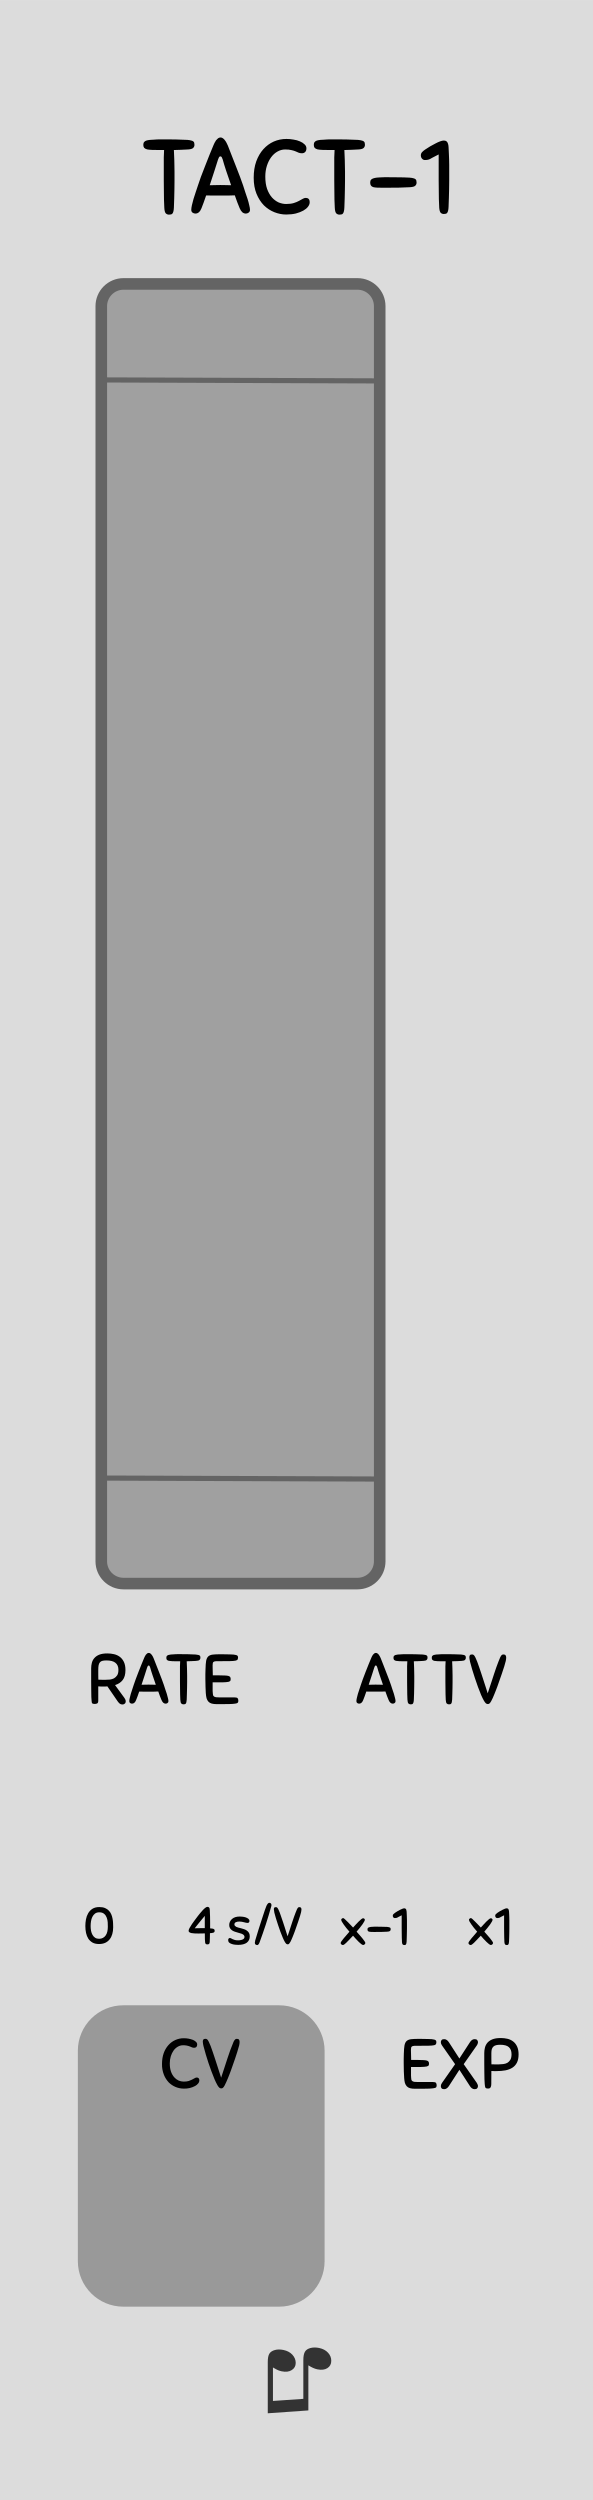
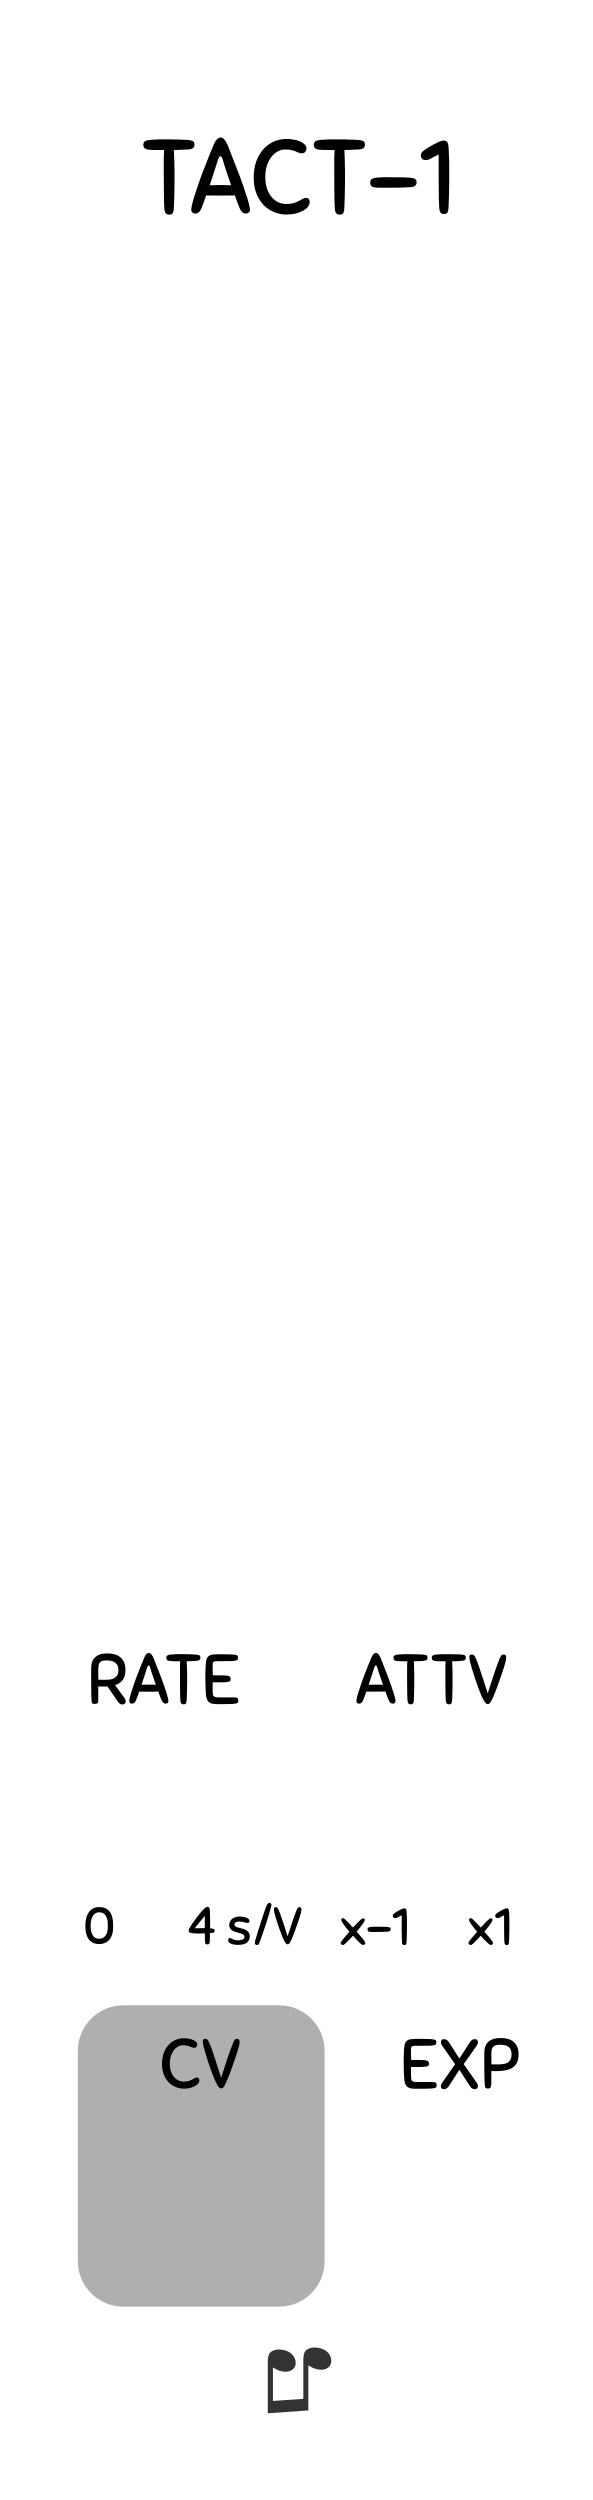
<svg xmlns="http://www.w3.org/2000/svg" width="30.48mm" height="128.5mm" viewBox="0 0 30.481 128.5" version="1.1" id="svg38">
  <defs id="defs42" />
-   <path d="M 0,-0.001 H 30.481 V 128.502 H 0 Z m 0,0" id="path2" style="fill:#dcdcdc;stroke-width:1" />
  <g style="line-height:1.25;stroke-width:0.781" id="g6" transform="matrix(1.28,0,0,1.28,0,-0.09601691)">
    <path style="font-weight:400;font-size:3.528px;font-family:Arial;-inkscape-font-specification:'Arial, Normal';font-variant-ligatures:normal;font-variant-caps:normal;font-variant-numeric:normal;font-feature-settings:normal;text-align:start;letter-spacing:0;word-spacing:0;fill:#333333;stroke-width:0.781" d="m 12.383,96.87 -1.63,0.115 v -2.06 q 0,-0.23 0.064,-0.333 0.064,-0.104 0.22,-0.147 0.153,-0.043 0.348,-0.002 0.223,0.047 0.356,0.19 0.134,0.146 0.134,0.33 0,0.186 -0.158,0.286 -0.158,0.103 -0.408,0.05 -0.082,-0.018 -0.143,-0.044 -0.064,-0.027 -0.205,-0.11 v 1.345 l 1.22,-0.085 v -1.554 q 0,-0.225 0.064,-0.337 0.066,-0.11 0.226,-0.151 0.16,-0.04 0.348,0 0.223,0.047 0.354,0.19 0.13,0.14 0.13,0.325 0,0.195 -0.156,0.294 -0.156,0.1 -0.408,0.047 -0.16,-0.034 -0.356,-0.16 z" font-size="3.528" aria-label="♫" font-weight="400" letter-spacing="0" word-spacing="0" id="path4" />
  </g>
-   <rect style="fill:#a0a0a0;stroke:#646464;stroke-width:1.191;paint-order:stroke markers fill" id="rect8" ry="0.845" rx="0.845" y="14.89" x="5.504" height="66.209" width="13.716" />
-   <path style="fill:#a0a0a0;stroke:#646464;stroke-width:0.265" id="path10" d="m 5.062,75.972 14.432,0.051 0.081,0.051 M 5.062,19.526 l 14.432,0.051 0.081,0.052" />
-   <rect rx="2.34" ry="2.34" y="-16.685" x="-118.565" height="12.684" width="15.492" transform="matrix(0,-1,-1,0,0,0)" id="rect14" style="fill:#999999;stroke-width:1;paint-order:stroke markers fill" />
+   <rect rx="2.34" ry="2.34" y="-16.685" x="-118.565" height="12.684" width="15.492" transform="matrix(0,-1,-1,0,0,0)" id="rect14" style="fill:#afafaf;stroke-width:1;paint-order:stroke markers fill;fill-opacity:1" />
  <path d="m 9.455,104.767 a 1.318,1.318 0 0 1 0.458,0.083 c 0.064,0.026 0.118,0.059 0.159,0.101 a 0.179,0.179 0 0 1 0.064,0.137 c 0,0.055 -0.014,0.097 -0.042,0.127 a 0.15,0.15 0 0 1 -0.109,0.042 0.307,0.307 0 0 1 -0.109,-0.018 1.85,1.85 0 0 0 -0.108,-0.046 0.906,0.906 0 0 0 -0.362,-0.065 0.529,0.529 0 0 0 -0.264,0.072 0.689,0.689 0 0 0 -0.218,0.196 1.037,1.037 0 0 0 -0.143,0.292 1.219,1.219 0 0 0 -0.054,0.369 c 0,0.164 0.02,0.305 0.061,0.422 a 0.888,0.888 0 0 0 0.166,0.293 0.691,0.691 0 0 0 0.227,0.17 0.681,0.681 0 0 0 0.261,0.054 c 0.102,0 0.189,-0.01 0.26,-0.032 a 1.673,1.673 0 0 0 0.307,-0.145 0.2,0.2 0 0 1 0.105,-0.033 0.128,0.128 0 0 1 0.097,0.037 c 0.024,0.022 0.036,0.061 0.036,0.119 a 0.243,0.243 0 0 1 -0.058,0.147 0.508,0.508 0 0 1 -0.163,0.134 1.139,1.139 0 0 1 -0.586,0.133 1.097,1.097 0 0 1 -0.762,-0.314 1.247,1.247 0 0 1 -0.252,-0.394 1.437,1.437 0 0 1 -0.099,-0.553 c 0,-0.209 0.029,-0.396 0.087,-0.559 a 1.254,1.254 0 0 1 0.243,-0.416 1.043,1.043 0 0 1 0.794,-0.353 z m 2.099,2.413 a 0.543,0.543 0 0 1 -0.086,0.127 0.123,0.123 0 0 1 -0.095,0.038 0.148,0.148 0 0 1 -0.102,-0.038 0.613,0.613 0 0 1 -0.092,-0.123 3.004,3.004 0 0 1 -0.148,-0.301 12.979,12.979 0 0 1 -0.571,-1.711 1.247,1.247 0 0 1 -0.036,-0.23 c 0,-0.049 0.01,-0.086 0.029,-0.11 0.019,-0.024 0.056,-0.036 0.111,-0.036 0.032,0 0.058,0.009 0.079,0.026 0.026,0.014 0.055,0.058 0.09,0.129 0.029,0.055 0.061,0.128 0.095,0.218 0.035,0.09 0.069,0.187 0.105,0.296 0.038,0.109 0.077,0.223 0.115,0.343 l 0.115,0.355 c 0.038,0.118 0.076,0.23 0.109,0.339 l 0.095,0.293 0.097,-0.297 0.111,-0.339 0.115,-0.353 a 10.363,10.363 0 0 1 0.315,-0.854 0.376,0.376 0 0 1 0.087,-0.129 0.146,0.146 0 0 1 0.079,-0.026 c 0.055,0 0.093,0.014 0.113,0.043 0.022,0.026 0.032,0.067 0.032,0.119 a 0.849,0.849 0 0 1 -0.022,0.174 11.436,11.436 0 0 1 -0.212,0.686 l -0.214,0.611 a 2.534,2.534 0 0 1 -0.077,0.202 c -0.026,0.07 -0.052,0.138 -0.082,0.205 a 4.385,4.385 0 0 1 -0.156,0.344 z" style="font-weight:400;font-size:2.822px;line-height:1.25;font-family:Sniglet;-inkscape-font-specification:'Sniglet, Normal';font-variant-ligatures:normal;font-variant-caps:normal;font-variant-numeric:normal;font-feature-settings:normal;text-align:start;letter-spacing:0;word-spacing:0;stroke-width:1" aria-label="CV 2" font-weight="400" font-size="2.822" letter-spacing="0" word-spacing="0" id="path16" />
  <g style="line-height:1.25;stroke-width:0.781" id="g20" transform="matrix(1.28,0,0,1.28,0,-0.09601691)">
    <path word-spacing="0" letter-spacing="0" font-size="2.822" font-weight="400" aria-label="RATE" style="font-weight:400;font-size:2.822px;font-family:Sniglet;-inkscape-font-specification:'Sniglet, Normal';font-variant-ligatures:normal;font-variant-caps:normal;font-variant-numeric:normal;font-feature-settings:normal;text-align:start;letter-spacing:0;word-spacing:0;stroke-width:0.781" d="M 4.313,67.794 4.231,67.8 H 4.053 q -0.048,0 -0.107,-0.006 v 0.573 q 0,0.09 -0.045,0.113 Q 3.858,68.5 3.794,68.5 3.76,68.5 3.74,68.493 3.72,68.49 3.706,68.479 3.695,68.465 3.686,68.439 3.681,68.414 3.678,68.369 3.672,68.319 3.668,68.222 L 3.664,67.968 q 0,-0.155 -0.003,-0.375 v -0.522 q 0,-0.116 0.028,-0.223 0.028,-0.11 0.102,-0.192 0.073,-0.085 0.197,-0.135 0.127,-0.05 0.322,-0.05 0.138,0 0.268,0.03 0.133,0.031 0.234,0.107 0.102,0.076 0.164,0.206 0.062,0.13 0.062,0.325 0,0.26 -0.113,0.403 -0.11,0.141 -0.305,0.2 l 0.379,0.52 q 0.05,0.068 0.05,0.138 0,0.057 -0.04,0.088 -0.036,0.034 -0.092,0.034 -0.062,0 -0.108,-0.034 -0.045,-0.037 -0.084,-0.093 z m 0.443,-0.658 q 0,-0.195 -0.12,-0.288 -0.114,-0.096 -0.37,-0.096 -0.091,0 -0.154,0.017 -0.062,0.014 -0.098,0.057 -0.037,0.042 -0.054,0.118 -0.014,0.074 -0.014,0.19 v 0.191 q 0,0.11 0.003,0.2 0.065,0.004 0.144,0.004 h 0.152 q 0.08,0 0.167,-0.008 0.09,-0.012 0.166,-0.05 0.076,-0.044 0.127,-0.12 0.05,-0.079 0.05,-0.214 z m 1.73,1.208 -0.062,-0.155 Q 6.393,68.099 6.356,67.999 L 6.178,68.006 H 5.77 q -0.1,0 -0.18,-0.003 l -0.065,0.186 q -0.031,0.088 -0.06,0.155 -0.056,0.144 -0.163,0.144 -0.04,0 -0.077,-0.025 -0.033,-0.026 -0.033,-0.074 0,-0.048 0.017,-0.124 0.016,-0.079 0.042,-0.166 0.028,-0.09 0.06,-0.184 0.03,-0.096 0.058,-0.178 0.029,-0.09 0.08,-0.228 L 5.561,67.215 5.68,66.916 q 0.06,-0.15 0.107,-0.26 0.01,-0.028 0.028,-0.062 0.017,-0.036 0.04,-0.067 0.025,-0.03 0.053,-0.054 0.03,-0.022 0.068,-0.022 0.037,0 0.068,0.025 0.03,0.023 0.054,0.056 0.025,0.034 0.042,0.07 0.02,0.038 0.03,0.066 0.046,0.113 0.102,0.26 0.06,0.146 0.116,0.296 0.06,0.15 0.11,0.285 0.05,0.135 0.082,0.228 l 0.057,0.175 q 0.033,0.094 0.062,0.184 0.028,0.09 0.045,0.17 0.02,0.075 0.02,0.123 0,0.048 -0.037,0.074 -0.034,0.025 -0.074,0.025 -0.05,0 -0.093,-0.034 -0.042,-0.036 -0.073,-0.11 z m -0.5,-0.62 0.136,0.002 q 0.068,0 0.135,0.003 L 6.19,67.532 6.125,67.342 Q 6.097,67.252 6.071,67.176 L 6.031,67.038 Q 6.021,67.001 6.006,66.978 5.992,66.956 5.97,66.956 q -0.023,0 -0.037,0.025 -0.014,0.023 -0.026,0.06 -0.033,0.115 -0.096,0.302 l -0.127,0.386 q 0.077,-0.003 0.153,-0.003 0.076,-0.003 0.15,-0.003 z m 1.876,-0.952 q -0.08,0.006 -0.17,0.008 l -0.194,0.006 0.006,0.144 0.005,0.133 q 0.003,0.067 0.003,0.14 0.003,0.074 0.003,0.164 v 0.246 q 0,0.116 -0.003,0.234 l -0.006,0.234 q -0.002,0.12 -0.008,0.246 -0.003,0.068 -0.014,0.104 -0.01,0.037 -0.026,0.057 -0.017,0.02 -0.04,0.022 -0.022,0.006 -0.05,0.006 -0.05,0 -0.087,-0.033 -0.034,-0.037 -0.04,-0.153 -0.006,-0.1 -0.008,-0.214 0,-0.113 -0.003,-0.243 -0.003,-0.13 -0.003,-0.28 v -0.606 q 0.003,-0.116 0.008,-0.2 H 7.12 Q 7,66.787 6.917,66.783 6.835,66.78 6.781,66.769 6.728,66.755 6.701,66.727 6.68,66.699 6.68,66.648 q 0,-0.025 0.005,-0.045 0.006,-0.023 0.026,-0.04 0.02,-0.02 0.053,-0.03 0.037,-0.012 0.093,-0.018 L 6.953,66.509 7.038,66.503 Q 7.08,66.5 7.125,66.5 H 7.23 q 0.166,0 0.313,0.003 0.15,0.003 0.316,0.012 0.068,0.006 0.105,0.017 0.036,0.008 0.056,0.025 0.02,0.017 0.023,0.04 0.005,0.022 0.005,0.05 0,0.051 -0.036,0.085 -0.034,0.034 -0.15,0.04 z m 0.402,1.287 Q 8.258,67.969 8.253,67.813 8.247,67.658 8.247,67.495 v -0.192 l 0.006,-0.206 q 0.005,-0.21 0.025,-0.328 0.023,-0.118 0.085,-0.178 0.065,-0.059 0.18,-0.073 0.116,-0.014 0.308,-0.014 h 0.06 q 0.058,0 0.14,0.003 0.082,0 0.17,0.003 l 0.15,0.006 q 0.06,0.006 0.098,0.017 0.04,0.008 0.06,0.025 0.019,0.014 0.025,0.037 0.005,0.02 0.005,0.045 0,0.065 -0.036,0.096 -0.037,0.028 -0.15,0.037 -0.056,0.006 -0.167,0.008 h -0.22 q -0.113,0 -0.203,0.003 H 8.67 Q 8.597,66.787 8.566,66.818 8.538,66.846 8.538,66.956 L 8.54,67.08 q 0.006,0.096 0.006,0.271 H 8.78 q 0.15,0 0.243,0.006 0.096,0.003 0.147,0.017 0.053,0.014 0.073,0.045 0.02,0.031 0.02,0.082 0,0.025 -0.006,0.048 -0.003,0.02 -0.022,0.037 -0.02,0.014 -0.057,0.025 -0.036,0.008 -0.104,0.014 -0.082,0.006 -0.155,0.008 h -0.38 v 0.344 l 0.007,0.096 q 0.003,0.046 0.01,0.077 0.013,0.03 0.038,0.05 0.028,0.02 0.08,0.03 0.053,0.007 0.14,0.007 h 0.607 q 0.099,0 0.124,0.036 0.026,0.037 0.026,0.1 0,0.05 -0.023,0.078 -0.023,0.026 -0.11,0.037 -0.085,0.014 -0.257,0.017 -0.17,0.003 -0.468,0.003 -0.127,0 -0.21,-0.023 Q 8.422,68.463 8.371,68.409 8.321,68.355 8.295,68.271 8.272,68.183 8.264,68.059 Z" id="path18" />
  </g>
  <path word-spacing="0" letter-spacing="0" font-size="2.117" font-weight="400" style="font-weight:400;font-size:2.117px;line-height:1.25;font-family:Sniglet;-inkscape-font-specification:'Sniglet, Normal';font-variant-ligatures:normal;font-variant-caps:normal;font-variant-numeric:normal;font-feature-settings:normal;text-align:start;letter-spacing:0;word-spacing:0;stroke-width:1" d="m 4.387,98.998 q 0,-0.166 0.031,-0.339 0.032,-0.174 0.114,-0.315 0.081,-0.141 0.218,-0.23 0.141,-0.09 0.358,-0.09 0.172,0 0.291,0.051 0.122,0.052 0.2,0.137 0.079,0.083 0.123,0.192 0.044,0.105 0.064,0.221 0.022,0.116 0.026,0.23 0.005,0.115 0.005,0.209 0,0.192 -0.046,0.349 -0.044,0.157 -0.136,0.271 -0.09,0.115 -0.228,0.179 -0.136,0.061 -0.32,0.061 -0.192,0 -0.328,-0.073 -0.132,-0.076 -0.218,-0.2 -0.081,-0.128 -0.118,-0.294 -0.036,-0.172 -0.036,-0.362 z m 0.271,-0.005 q 0,0.132 0.022,0.253 0.024,0.12 0.077,0.212 0.051,0.09 0.132,0.143 0.084,0.054 0.204,0.054 0.114,0 0.197,-0.046 0.087,-0.046 0.143,-0.128 0.058,-0.083 0.084,-0.197 0.026,-0.114 0.026,-0.247 0,-0.1 -0.006,-0.227 -0.009,-0.131 -0.051,-0.243 -0.041,-0.115 -0.131,-0.192 -0.09,-0.081 -0.25,-0.081 -0.136,0 -0.221,0.065 -0.084,0.065 -0.136,0.168 -0.051,0.102 -0.07,0.225 -0.019,0.122 -0.019,0.238 z m 6.134,0.371 q -0.003,0.102 -0.003,0.224 0,0.122 -0.008,0.228 -0.005,0.081 -0.038,0.105 -0.029,0.022 -0.083,0.022 -0.051,0 -0.077,-0.019 -0.026,-0.015 -0.038,-0.073 -0.01,-0.059 -0.013,-0.17 -0.003,-0.114 -0.003,-0.303 -0.09,0 -0.17,0.003 l -0.157,0.003 q -0.115,0 -0.209,-0.005 -0.092,-0.005 -0.16,-0.019 -0.064,-0.017 -0.102,-0.044 -0.036,-0.026 -0.036,-0.07 0,-0.059 0.049,-0.148 0.049,-0.092 0.122,-0.198 l 0.154,-0.214 0.154,-0.205 0.095,-0.12 q 0.061,-0.077 0.132,-0.154 0.07,-0.079 0.141,-0.136 0.072,-0.058 0.12,-0.058 0.046,0 0.081,0.029 0.036,0.031 0.041,0.138 0.01,0.157 0.013,0.333 0.004,0.169 0.004,0.337 v 0.269 q 0.076,0.005 0.122,0.013 0.046,0.008 0.07,0.026 0.024,0.013 0.032,0.035 0.009,0.022 0.009,0.054 0,0.068 -0.064,0.092 -0.061,0.022 -0.175,0.027 z m -0.265,-0.887 -0.205,0.247 -0.141,0.173 q -0.055,0.073 -0.099,0.125 l -0.073,0.092 q 0.124,-0.005 0.253,-0.005 l 0.264,-0.003 z m 1.792,0.033 q 0.058,0 0.145,0.01 0.087,0.008 0.166,0.035 0.077,0.026 0.134,0.07 0.058,0.046 0.058,0.116 0,0.041 -0.026,0.07 -0.02,0.029 -0.07,0.029 -0.035,0 -0.081,-0.01 l -0.097,-0.024 q -0.051,-0.015 -0.115,-0.026 -0.059,-0.012 -0.128,-0.012 -0.113,0 -0.186,0.036 -0.07,0.035 -0.07,0.11 0,0.044 0.026,0.074 0.026,0.029 0.069,0.054 0.046,0.022 0.106,0.038 l 0.131,0.032 q 0.083,0.022 0.165,0.049 0.083,0.027 0.148,0.077 0.064,0.045 0.106,0.118 0.038,0.07 0.038,0.177 0,0.201 -0.15,0.32 -0.154,0.115 -0.448,0.115 -0.064,0 -0.154,-0.009 -0.09,-0.008 -0.168,-0.036 -0.079,-0.024 -0.136,-0.07 -0.054,-0.049 -0.054,-0.128 0,-0.054 0.024,-0.081 0.026,-0.029 0.064,-0.029 0.031,0 0.063,0.019 0.032,0.019 0.077,0.04 0.047,0.022 0.113,0.041 0.064,0.019 0.16,0.019 l 0.092,-0.003 q 0.058,-0.005 0.111,-0.024 0.056,-0.019 0.095,-0.051 0.041,-0.036 0.041,-0.097 0,-0.049 -0.028,-0.082 -0.026,-0.035 -0.073,-0.059 -0.046,-0.026 -0.108,-0.041 l -0.128,-0.038 q -0.078,-0.022 -0.16,-0.049 -0.078,-0.026 -0.143,-0.07 -0.064,-0.044 -0.105,-0.109 -0.041,-0.067 -0.041,-0.165 0,-0.092 0.038,-0.17 0.038,-0.082 0.108,-0.141 0.07,-0.06 0.166,-0.092 0.102,-0.032 0.224,-0.032 z m 0.794,1.248 0.077,-0.252 0.095,-0.314 0.115,-0.358 0.124,-0.381 0.095,-0.287 q 0.044,-0.125 0.077,-0.205 0.038,-0.077 0.072,-0.115 0.036,-0.041 0.077,-0.041 0.038,0 0.073,0.027 0.035,0.028 0.035,0.084 l -0.003,0.041 q -0.003,0.022 -0.013,0.051 -0.125,0.449 -0.274,0.91 -0.15,0.458 -0.317,0.913 -0.033,0.087 -0.064,0.116 -0.028,0.031 -0.058,0.031 -0.049,0 -0.087,-0.028 -0.038,-0.026 -0.038,-0.09 0,-0.038 0.017,-0.102 z m 1.812,0.058 q -0.036,0.064 -0.065,0.095 -0.027,0.029 -0.07,0.029 -0.044,0 -0.077,-0.029 -0.032,-0.029 -0.07,-0.092 -0.049,-0.082 -0.11,-0.225 -0.06,-0.143 -0.123,-0.311 -0.061,-0.172 -0.122,-0.352 l -0.109,-0.342 q -0.046,-0.16 -0.077,-0.279 -0.026,-0.122 -0.026,-0.174 0,-0.054 0.022,-0.081 0.022,-0.026 0.084,-0.026 0.035,0 0.059,0.017 0.026,0.017 0.068,0.099 0.032,0.061 0.07,0.163 0.038,0.1 0.077,0.221 0.045,0.123 0.088,0.257 l 0.087,0.266 q 0.044,0.132 0.081,0.256 l 0.07,0.218 0.074,-0.221 0.083,-0.256 0.087,-0.265 q 0.044,-0.136 0.087,-0.255 l 0.081,-0.218 q 0.038,-0.101 0.068,-0.166 0.038,-0.077 0.064,-0.099 0.031,-0.018 0.06,-0.018 0.064,0 0.084,0.032 0.026,0.029 0.026,0.09 0,0.054 -0.018,0.131 -0.015,0.077 -0.056,0.202 -0.038,0.125 -0.102,0.312 l -0.16,0.457 q -0.026,0.074 -0.058,0.154 l -0.061,0.154 -0.06,0.141 q -0.029,0.068 -0.056,0.116 z" id="path22" />
  <g style="line-height:1.25;stroke-width:0.781" id="g26" transform="matrix(1.28,0,0,1.28,0,-0.09601691)">
    <path word-spacing="0" letter-spacing="0" font-size="2.822" font-weight="400" aria-label="EXP" style="font-weight:400;font-size:2.822px;font-family:Sniglet;-inkscape-font-specification:'Sniglet, Normal';font-variant-ligatures:normal;font-variant-caps:normal;font-variant-numeric:normal;font-feature-settings:normal;text-align:start;letter-spacing:0;word-spacing:0;stroke-width:0.781" d="m 16.23,83.504 q -0.007,-0.09 -0.013,-0.245 -0.005,-0.155 -0.005,-0.32 v -0.191 l 0.005,-0.206 q 0.006,-0.21 0.026,-0.327 0.022,-0.12 0.084,-0.178 0.065,-0.06 0.18,-0.074 0.117,-0.014 0.31,-0.014 h 0.058 q 0.06,0 0.14,0.003 0.083,0 0.17,0.003 l 0.15,0.006 q 0.062,0.006 0.1,0.017 0.04,0.008 0.058,0.026 0.02,0.014 0.025,0.036 0.006,0.02 0.006,0.045 0,0.065 -0.037,0.096 -0.037,0.029 -0.15,0.037 -0.056,0.006 -0.166,0.008 h -0.22 q -0.113,0 -0.203,0.003 h -0.113 q -0.074,0.003 -0.105,0.034 -0.028,0.028 -0.028,0.138 l 0.003,0.124 q 0.006,0.096 0.006,0.27 h 0.234 q 0.15,0 0.243,0.007 0.096,0.003 0.146,0.017 0.054,0.014 0.074,0.046 0.02,0.03 0.02,0.08 0,0.027 -0.006,0.049 -0.003,0.02 -0.023,0.037 -0.02,0.014 -0.056,0.026 -0.037,0.008 -0.105,0.014 -0.08,0.006 -0.155,0.008 h -0.378 v 0.343 l 0.006,0.097 q 0.002,0.045 0.01,0.076 0.012,0.03 0.038,0.05 0.028,0.02 0.08,0.03 0.052,0.007 0.14,0.007 h 0.607 q 0.098,0 0.124,0.037 0.025,0.037 0.025,0.099 0,0.05 -0.022,0.079 -0.023,0.025 -0.11,0.036 -0.085,0.014 -0.257,0.017 -0.17,0.003 -0.469,0.003 -0.127,0 -0.209,-0.022 -0.082,-0.023 -0.132,-0.077 -0.05,-0.053 -0.077,-0.138 -0.022,-0.087 -0.03,-0.212 z m 2.218,-0.313 -0.42,0.652 q -0.04,0.062 -0.088,0.093 -0.045,0.034 -0.104,0.034 -0.073,0 -0.104,-0.037 -0.029,-0.034 -0.029,-0.087 0,-0.031 0.012,-0.065 0.014,-0.034 0.036,-0.065 l 0.525,-0.75 -0.525,-0.751 q -0.022,-0.031 -0.036,-0.065 -0.012,-0.034 -0.012,-0.065 0,-0.054 0.03,-0.088 0.03,-0.036 0.103,-0.036 0.06,0 0.104,0.033 0.048,0.03 0.088,0.094 l 0.42,0.65 0.421,-0.65 q 0.04,-0.063 0.085,-0.094 0.048,-0.033 0.107,-0.033 0.073,0 0.101,0.036 0.032,0.034 0.032,0.088 0,0.03 -0.015,0.065 -0.01,0.034 -0.033,0.065 l -0.525,0.75 0.525,0.75 q 0.022,0.032 0.033,0.066 0.015,0.034 0.015,0.065 0,0.053 -0.032,0.087 -0.028,0.037 -0.1,0.037 -0.06,0 -0.108,-0.034 -0.046,-0.031 -0.085,-0.093 z m 1.281,0.564 q 0,0.068 -0.014,0.105 -0.01,0.037 -0.03,0.056 -0.018,0.02 -0.043,0.023 -0.023,0.006 -0.045,0.006 -0.076,0 -0.102,-0.034 -0.022,-0.034 -0.03,-0.152 -0.006,-0.063 -0.01,-0.181 L 19.45,83.296 q 0,-0.164 -0.003,-0.362 v -0.417 q 0,-0.105 0.026,-0.212 0.025,-0.107 0.096,-0.195 0.073,-0.087 0.2,-0.14 0.13,-0.054 0.336,-0.054 0.144,0 0.274,0.03 0.13,0.032 0.228,0.108 0.1,0.076 0.158,0.203 0.06,0.127 0.06,0.316 0,0.198 -0.065,0.328 -0.065,0.13 -0.184,0.206 -0.118,0.076 -0.282,0.107 -0.164,0.03 -0.359,0.03 H 19.84 q -0.048,0 -0.108,-0.005 z m 0.813,-1.188 q 0,-0.19 -0.107,-0.285 -0.104,-0.096 -0.35,-0.096 -0.093,0 -0.16,0.017 -0.066,0.014 -0.108,0.054 -0.042,0.036 -0.065,0.1 -0.02,0.066 -0.02,0.165 v 0.22 q 0,0.122 0.003,0.229 0.065,0.003 0.144,0.003 h 0.152 q 0.085,0 0.175,-0.012 0.093,-0.01 0.167,-0.05 0.073,-0.043 0.121,-0.122 0.048,-0.082 0.048,-0.223 z" id="path24" />
  </g>
  <g style="line-height:1.25;stroke-width:0.781" id="g30" transform="matrix(1.28,0,0,1.28,0,-0.09601691)">
    <path d="M 7.53,6.076 Q 7.41,6.085 7.275,6.089 L 6.983,6.098 6.992,6.314 7,6.512 q 0.004,0.102 0.004,0.212 0.004,0.11 0.004,0.246 v 0.368 q 0,0.174 -0.004,0.351 L 6.996,8.041 Q 6.992,8.219 6.983,8.409 6.979,8.511 6.962,8.566 6.949,8.621 6.924,8.65 6.898,8.68 6.864,8.684 6.831,8.693 6.788,8.693 6.712,8.693 6.658,8.642 6.606,8.587 6.598,8.413 6.589,8.261 6.585,8.092 6.585,7.922 6.581,7.727 6.577,7.533 6.577,7.308 V 6.398 Q 6.581,6.225 6.589,6.098 H 6.416 Q 6.238,6.098 6.111,6.093 5.988,6.089 5.908,6.073 5.828,6.051 5.789,6.009 5.755,5.966 5.755,5.89 5.755,5.852 5.764,5.822 5.772,5.789 5.802,5.763 5.832,5.733 5.882,5.717 5.937,5.7 6.022,5.691 L 6.166,5.683 6.293,5.674 Q 6.357,5.67 6.424,5.67 h 0.157 q 0.25,0 0.47,0.004 Q 7.275,5.679 7.525,5.691 7.627,5.7 7.682,5.717 7.737,5.729 7.766,5.755 7.796,5.78 7.8,5.814 7.809,5.848 7.809,5.89 7.809,5.966 7.754,6.017 7.703,6.068 7.529,6.077 Z M 9.624,8.434 Q 9.582,8.333 9.531,8.202 9.484,8.066 9.429,7.918 L 9.163,7.926 H 8.549 q -0.148,0 -0.271,-0.004 L 8.18,8.202 Q 8.134,8.332 8.092,8.434 8.007,8.65 7.846,8.65 7.786,8.65 7.732,8.612 7.681,8.574 7.681,8.502 7.681,8.43 7.706,8.316 7.732,8.197 7.77,8.066 7.812,7.931 7.859,7.791 7.905,7.647 7.948,7.524 7.99,7.389 8.066,7.181 8.146,6.97 8.236,6.741 8.324,6.512 8.413,6.292 8.503,6.068 8.574,5.902 8.591,5.861 8.616,5.81 8.642,5.755 8.676,5.708 8.714,5.662 8.756,5.628 8.803,5.594 8.858,5.594 q 0.055,0 0.101,0.038 0.047,0.034 0.08,0.085 0.039,0.05 0.064,0.105 0.03,0.055 0.047,0.098 0.068,0.17 0.152,0.39 0.09,0.22 0.174,0.444 0.089,0.224 0.165,0.427 0.076,0.204 0.123,0.343 0.038,0.123 0.084,0.263 0.051,0.14 0.093,0.275 0.043,0.135 0.068,0.254 0.03,0.114 0.03,0.186 0,0.072 -0.055,0.11 Q 9.933,8.65 9.874,8.65 9.798,8.65 9.734,8.6 9.671,8.544 9.624,8.434 Z m -0.75,-0.93 q 0.102,0 0.204,0.003 0.101,0 0.203,0.005 Q 9.231,7.363 9.179,7.215 L 9.082,6.932 Q 9.04,6.796 9.002,6.682 L 8.942,6.474 Q 8.925,6.419 8.904,6.385 8.884,6.352 8.849,6.352 8.815,6.352 8.794,6.39 8.774,6.424 8.756,6.479 8.706,6.652 8.612,6.932 8.523,7.207 8.422,7.512 8.536,7.507 8.65,7.507 8.765,7.503 8.875,7.503 Z m 2.631,-1.851 q 0.14,0 0.28,0.026 0.143,0.02 0.257,0.071 0.115,0.047 0.187,0.119 0.076,0.068 0.076,0.16 0,0.098 -0.051,0.149 -0.05,0.05 -0.127,0.05 Q 12.055,6.228 12,6.208 11.945,6.182 11.873,6.153 11.805,6.123 11.708,6.102 11.611,6.076 11.45,6.076 q -0.161,0 -0.31,0.085 -0.143,0.08 -0.253,0.229 -0.106,0.144 -0.17,0.343 -0.063,0.199 -0.063,0.431 0,0.288 0.072,0.496 0.076,0.207 0.195,0.343 0.118,0.13 0.266,0.199 0.153,0.063 0.305,0.063 0.182,0 0.305,-0.038 0.123,-0.038 0.207,-0.085 0.09,-0.046 0.153,-0.084 0.063,-0.038 0.122,-0.038 0.072,0 0.115,0.042 0.042,0.038 0.042,0.14 0,0.084 -0.068,0.173 -0.063,0.085 -0.19,0.157 -0.123,0.068 -0.297,0.114 -0.173,0.042 -0.389,0.042 -0.237,0 -0.474,-0.093 Q 10.785,8.502 10.598,8.32 10.417,8.134 10.302,7.859 10.188,7.579 10.188,7.211 q 0,-0.368 0.102,-0.656 0.106,-0.288 0.283,-0.487 0.182,-0.203 0.42,-0.31 0.24,-0.105 0.512,-0.105 z m 2.87,0.423 q -0.118,0.009 -0.254,0.013 l -0.292,0.009 0.009,0.216 0.008,0.198 q 0.004,0.102 0.004,0.212 0.005,0.11 0.005,0.246 v 0.368 q 0,0.174 -0.005,0.351 l -0.008,0.352 q -0.004,0.178 -0.013,0.368 -0.004,0.102 -0.021,0.157 -0.013,0.055 -0.038,0.084 -0.026,0.03 -0.06,0.034 -0.033,0.009 -0.076,0.009 -0.076,0 -0.13,-0.051 -0.052,-0.055 -0.06,-0.229 -0.009,-0.152 -0.013,-0.321 0,-0.17 -0.004,-0.365 -0.004,-0.194 -0.004,-0.419 v -0.91 q 0.004,-0.173 0.013,-0.3 h -0.174 q -0.178,0 -0.305,-0.005 Q 12.834,6.089 12.754,6.073 12.674,6.051 12.635,6.009 12.602,5.966 12.602,5.89 q 0,-0.038 0.008,-0.068 0.009,-0.033 0.038,-0.059 0.03,-0.03 0.08,-0.046 0.056,-0.017 0.14,-0.026 L 13.012,5.683 13.139,5.674 Q 13.203,5.67 13.27,5.67 h 0.157 q 0.25,0 0.47,0.004 0.224,0.005 0.474,0.017 0.102,0.009 0.157,0.026 0.055,0.012 0.084,0.038 0.03,0.025 0.034,0.059 0.009,0.034 0.009,0.076 0,0.076 -0.055,0.127 -0.051,0.051 -0.225,0.06 z M 16.45,7.592 16,7.609 q -0.253,0.004 -0.6,0.004 -0.145,0 -0.246,-0.004 -0.102,-0.004 -0.165,-0.021 -0.064,-0.021 -0.093,-0.064 -0.03,-0.042 -0.03,-0.118 0,-0.038 0.009,-0.068 0.008,-0.034 0.038,-0.06 0.03,-0.025 0.08,-0.042 0.055,-0.02 0.14,-0.03 0.063,-0.003 0.11,-0.008 0.05,-0.004 0.097,-0.004 0.047,-0.004 0.098,-0.004 h 0.127 q 0.228,0 0.44,0.004 0.211,0 0.44,0.013 0.102,0.008 0.157,0.025 0.055,0.013 0.084,0.038 0.03,0.026 0.034,0.06 0.009,0.033 0.009,0.076 0,0.076 -0.055,0.127 -0.051,0.05 -0.225,0.059 z m 1.187,0.796 Q 17.628,8.235 17.624,8.07 17.624,7.905 17.62,7.715 17.616,7.525 17.616,7.305 V 6.275 L 17.361,6.407 Q 17.256,6.474 17.192,6.487 17.132,6.5 17.061,6.5 16.997,6.5 16.947,6.445 16.9,6.39 16.9,6.314 q 0,-0.077 0.05,-0.132 0.056,-0.059 0.128,-0.106 0.093,-0.063 0.199,-0.127 0.11,-0.063 0.211,-0.114 0.102,-0.055 0.187,-0.085 0.089,-0.033 0.148,-0.033 0.03,0 0.06,0.008 0.033,0.009 0.058,0.034 0.03,0.025 0.047,0.08 0.021,0.051 0.025,0.14 0.009,0.152 0.013,0.267 l 0.009,0.224 q 0.004,0.106 0.004,0.225 v 0.639 q 0,0.173 -0.004,0.343 L 18.026,8.02 q -0.004,0.173 -0.013,0.364 -0.004,0.101 -0.02,0.156 -0.013,0.055 -0.039,0.085 -0.025,0.03 -0.06,0.034 -0.029,0.008 -0.071,0.008 -0.076,0 -0.127,-0.05 -0.05,-0.056 -0.06,-0.23 z" style="font-weight:400;font-size:4.233px;font-family:Sniglet;-inkscape-font-specification:'Sniglet, Normal';font-variant-ligatures:normal;font-variant-caps:normal;font-variant-numeric:normal;font-feature-settings:normal;text-align:start;letter-spacing:0;word-spacing:0;stroke-width:0.781" aria-label="TACT-1" font-weight="400" font-size="4.233" letter-spacing="0" word-spacing="0" id="path28" />
  </g>
  <g style="line-height:1.25;stroke-width:0.781" id="g34" transform="matrix(1.28,0,0,1.28,0,-0.09601691)">
    <path d="m 15.607,68.344 -0.062,-0.155 q -0.031,-0.09 -0.068,-0.19 L 15.3,68.005 h -0.41 q -0.098,0 -0.18,-0.003 l -0.065,0.187 q -0.031,0.087 -0.06,0.155 -0.056,0.144 -0.163,0.144 -0.04,0 -0.076,-0.025 -0.034,-0.026 -0.034,-0.074 0,-0.048 0.017,-0.124 0.017,-0.08 0.042,-0.167 0.028,-0.09 0.06,-0.183 0.03,-0.096 0.059,-0.178 0.028,-0.09 0.079,-0.228 0.053,-0.142 0.112,-0.294 l 0.119,-0.3 q 0.06,-0.149 0.107,-0.259 l 0.028,-0.062 q 0.017,-0.036 0.04,-0.068 0.025,-0.03 0.054,-0.053 0.03,-0.023 0.067,-0.023 0.037,0 0.068,0.026 0.031,0.022 0.054,0.056 0.025,0.034 0.042,0.07 0.02,0.037 0.031,0.066 l 0.102,0.26 q 0.059,0.146 0.115,0.296 0.06,0.15 0.11,0.285 0.051,0.135 0.082,0.228 l 0.057,0.175 q 0.034,0.093 0.062,0.184 0.028,0.09 0.045,0.169 0.02,0.076 0.02,0.124 0,0.048 -0.037,0.074 -0.034,0.025 -0.073,0.025 -0.051,0 -0.093,-0.034 -0.043,-0.037 -0.074,-0.11 z m -0.5,-0.62 0.136,0.002 q 0.068,0 0.136,0.003 l -0.068,-0.198 -0.065,-0.189 q -0.028,-0.09 -0.054,-0.166 l -0.04,-0.139 q -0.01,-0.036 -0.025,-0.059 -0.014,-0.023 -0.036,-0.023 -0.023,0 -0.037,0.026 -0.014,0.022 -0.025,0.06 -0.034,0.115 -0.096,0.301 l -0.127,0.387 q 0.076,-0.003 0.152,-0.003 0.076,-0.003 0.15,-0.003 z m 1.876,-0.952 q -0.079,0.006 -0.17,0.009 l -0.194,0.005 0.006,0.144 0.005,0.133 q 0.003,0.067 0.003,0.14 0.003,0.074 0.003,0.165 v 0.245 q 0,0.116 -0.003,0.234 l -0.005,0.235 q -0.003,0.118 -0.009,0.245 -0.003,0.068 -0.014,0.104 -0.009,0.037 -0.025,0.057 -0.017,0.02 -0.04,0.023 -0.023,0.005 -0.05,0.005 -0.052,0 -0.088,-0.034 -0.034,-0.036 -0.04,-0.152 -0.005,-0.102 -0.008,-0.215 0,-0.113 -0.003,-0.242 -0.003,-0.13 -0.003,-0.28 v -0.606 q 0.003,-0.116 0.009,-0.2 h -0.116 q -0.119,0 -0.203,-0.004 -0.082,-0.003 -0.136,-0.014 -0.053,-0.014 -0.079,-0.042 -0.022,-0.028 -0.022,-0.08 0,-0.025 0.005,-0.044 0.006,-0.023 0.026,-0.04 0.02,-0.02 0.053,-0.03 0.037,-0.012 0.093,-0.018 l 0.096,-0.005 0.085,-0.006 q 0.042,-0.003 0.088,-0.003 h 0.104 q 0.166,0 0.313,0.003 0.15,0.003 0.316,0.011 0.068,0.006 0.105,0.017 0.036,0.009 0.056,0.026 0.02,0.017 0.023,0.04 0.005,0.022 0.005,0.05 0,0.05 -0.036,0.085 -0.034,0.033 -0.15,0.04 z m 1.538,0 q -0.079,0.006 -0.17,0.009 l -0.194,0.005 0.006,0.144 0.005,0.133 q 0.003,0.067 0.003,0.14 0.003,0.074 0.003,0.165 v 0.245 q 0,0.116 -0.003,0.234 l -0.006,0.235 q -0.002,0.118 -0.008,0.245 -0.003,0.068 -0.014,0.104 -0.009,0.037 -0.026,0.057 -0.016,0.02 -0.039,0.023 -0.023,0.005 -0.05,0.005 -0.052,0 -0.088,-0.034 -0.034,-0.036 -0.04,-0.152 -0.005,-0.102 -0.008,-0.215 0,-0.113 -0.003,-0.242 -0.003,-0.13 -0.003,-0.28 v -0.606 q 0.003,-0.116 0.009,-0.2 h -0.116 q -0.119,0 -0.203,-0.004 -0.082,-0.003 -0.136,-0.014 -0.053,-0.014 -0.079,-0.042 -0.022,-0.028 -0.022,-0.08 0,-0.025 0.005,-0.044 0.006,-0.023 0.026,-0.04 0.02,-0.02 0.053,-0.03 0.037,-0.012 0.093,-0.018 l 0.096,-0.005 0.085,-0.006 q 0.042,-0.003 0.087,-0.003 h 0.105 q 0.166,0 0.313,0.003 0.15,0.003 0.316,0.011 0.068,0.006 0.105,0.017 0.036,0.009 0.056,0.026 0.02,0.017 0.023,0.04 0.005,0.022 0.005,0.05 0,0.05 -0.036,0.085 -0.034,0.033 -0.15,0.04 z m 1.211,1.603 q -0.037,0.068 -0.068,0.099 -0.028,0.03 -0.073,0.03 -0.046,0 -0.08,-0.03 -0.033,-0.031 -0.073,-0.096 -0.05,-0.085 -0.116,-0.234 -0.062,-0.15 -0.127,-0.325 -0.064,-0.178 -0.127,-0.367 -0.062,-0.189 -0.112,-0.355 -0.048,-0.167 -0.08,-0.291 -0.028,-0.127 -0.028,-0.18 0,-0.057 0.023,-0.085 0.022,-0.029 0.087,-0.029 0.037,0 0.062,0.02 0.029,0.017 0.071,0.102 0.034,0.065 0.073,0.17 0.04,0.103 0.082,0.23 0.045,0.127 0.09,0.269 l 0.09,0.276 q 0.046,0.138 0.086,0.265 0.039,0.127 0.073,0.23 l 0.076,-0.232 0.088,-0.266 0.09,-0.276 q 0.045,-0.141 0.09,-0.266 0.045,-0.124 0.085,-0.228 0.04,-0.105 0.07,-0.172 0.04,-0.082 0.068,-0.102 0.031,-0.02 0.062,-0.02 0.065,0 0.088,0.034 0.025,0.031 0.025,0.093 0,0.057 -0.017,0.136 -0.017,0.079 -0.059,0.212 -0.04,0.13 -0.107,0.324 l -0.167,0.477 q -0.025,0.076 -0.06,0.158 -0.03,0.082 -0.064,0.16 -0.031,0.077 -0.062,0.148 -0.031,0.07 -0.06,0.121 z" style="font-weight:400;font-size:2.822px;font-family:Sniglet;-inkscape-font-specification:'Sniglet, Normal';font-variant-ligatures:normal;font-variant-caps:normal;font-variant-numeric:normal;font-feature-settings:normal;text-align:start;letter-spacing:0;word-spacing:0;stroke-width:0.781" aria-label="ATTV" font-weight="400" font-size="2.822" letter-spacing="0" word-spacing="0" id="path32" />
  </g>
  <path style="font-weight:400;font-size:2.117px;line-height:1.25;font-family:Sniglet;-inkscape-font-specification:'Sniglet, Normal';font-variant-ligatures:normal;font-variant-caps:normal;font-variant-numeric:normal;font-feature-settings:normal;text-align:start;letter-spacing:0;word-spacing:0;stroke-width:1" d="m 18.147,99.496 -0.209,0.22 q -0.084,0.09 -0.145,0.148 -0.059,0.058 -0.1,0.084 -0.038,0.027 -0.07,0.027 -0.038,0 -0.077,-0.032 -0.035,-0.033 -0.035,-0.07 0,-0.033 0.046,-0.099 0.046,-0.068 0.115,-0.148 0.067,-0.082 0.145,-0.168 0.079,-0.09 0.145,-0.169 l -0.166,-0.195 q -0.076,-0.095 -0.132,-0.177 -0.058,-0.081 -0.092,-0.143 -0.033,-0.061 -0.033,-0.097 0,-0.035 0.036,-0.06 0.035,-0.026 0.064,-0.026 0.026,0 0.084,0.054 0.06,0.051 0.133,0.128 0.077,0.072 0.152,0.156 0.078,0.084 0.141,0.148 l 0.132,-0.146 q 0.077,-0.084 0.15,-0.157 0.073,-0.073 0.136,-0.124 0.061,-0.051 0.097,-0.051 0.029,0 0.059,0.022 0.031,0.022 0.031,0.056 0,0.036 -0.036,0.097 -0.032,0.063 -0.09,0.143 -0.056,0.082 -0.136,0.177 -0.076,0.095 -0.163,0.195 l 0.147,0.166 q 0.078,0.086 0.146,0.17 0.068,0.081 0.111,0.148 0.046,0.065 0.046,0.097 0,0.038 -0.038,0.072 -0.035,0.032 -0.073,0.032 -0.035,0 -0.095,-0.044 -0.056,-0.046 -0.131,-0.114 -0.07,-0.07 -0.148,-0.154 z m 1.755,-0.206 q -0.125,0.006 -0.288,0.012 -0.163,0.003 -0.384,0.003 -0.092,0 -0.157,-0.003 -0.064,-0.003 -0.105,-0.013 -0.041,-0.014 -0.06,-0.041 -0.019,-0.028 -0.019,-0.077 0,-0.024 0.005,-0.044 0.006,-0.02 0.026,-0.038 0.018,-0.015 0.051,-0.026 0.035,-0.013 0.09,-0.019 l 0.07,-0.005 0.061,-0.003 q 0.031,-0.004 0.063,-0.004 h 0.081 q 0.147,0 0.282,0.004 0.136,0 0.282,0.008 0.065,0.005 0.101,0.017 0.036,0.008 0.054,0.024 0.019,0.015 0.022,0.038 0.005,0.02 0.005,0.047 0,0.049 -0.035,0.082 -0.032,0.032 -0.143,0.038 z m 0.76,0.509 q -0.006,-0.097 -0.009,-0.202 l -0.003,-0.228 q -0.003,-0.122 -0.003,-0.264 v -0.658 l -0.163,0.084 q -0.068,0.044 -0.109,0.051 -0.038,0.008 -0.083,0.008 -0.041,0 -0.074,-0.035 -0.029,-0.036 -0.029,-0.084 0,-0.049 0.033,-0.083 0.035,-0.038 0.081,-0.068 0.06,-0.041 0.128,-0.082 0.07,-0.041 0.134,-0.073 0.065,-0.036 0.12,-0.054 0.056,-0.022 0.095,-0.022 0.018,0 0.038,0.005 0.02,0.005 0.037,0.022 0.019,0.017 0.029,0.051 0.013,0.032 0.017,0.09 l 0.008,0.17 0.005,0.143 q 0.004,0.068 0.004,0.145 v 0.408 q 0,0.111 -0.004,0.22 l -0.005,0.219 -0.008,0.233 q -0.003,0.065 -0.013,0.1 -0.009,0.036 -0.026,0.055 -0.015,0.019 -0.038,0.022 -0.018,0.005 -0.045,0.005 -0.049,0 -0.082,-0.032 -0.032,-0.036 -0.038,-0.147 z m 4.051,-0.303 -0.209,0.22 q -0.084,0.09 -0.143,0.148 -0.06,0.058 -0.101,0.084 -0.038,0.027 -0.07,0.027 -0.038,0 -0.076,-0.032 -0.035,-0.033 -0.035,-0.07 0,-0.033 0.046,-0.099 0.046,-0.068 0.114,-0.148 0.067,-0.082 0.146,-0.168 0.078,-0.09 0.143,-0.169 l -0.166,-0.195 q -0.074,-0.095 -0.132,-0.177 -0.056,-0.081 -0.092,-0.143 -0.032,-0.061 -0.032,-0.097 0,-0.035 0.035,-0.06 0.036,-0.026 0.065,-0.026 0.026,0 0.084,0.054 0.059,0.051 0.132,0.128 0.077,0.072 0.152,0.156 0.078,0.084 0.141,0.148 0.06,-0.064 0.133,-0.146 0.077,-0.084 0.148,-0.157 0.073,-0.073 0.136,-0.124 0.063,-0.051 0.097,-0.051 0.031,0 0.06,0.022 0.029,0.022 0.029,0.056 0,0.036 -0.035,0.097 -0.033,0.063 -0.09,0.143 -0.058,0.082 -0.136,0.177 -0.077,0.095 -0.163,0.195 l 0.146,0.166 q 0.079,0.086 0.147,0.17 0.067,0.081 0.11,0.148 0.046,0.065 0.046,0.097 0,0.038 -0.038,0.072 -0.035,0.032 -0.073,0.032 -0.035,0 -0.095,-0.044 -0.056,-0.046 -0.129,-0.114 l -0.15,-0.154 z m 1.213,0.303 q -0.005,-0.097 -0.008,-0.202 0,-0.106 -0.004,-0.228 -0.003,-0.122 -0.003,-0.264 v -0.658 l -0.163,0.084 q -0.068,0.044 -0.108,0.051 -0.038,0.008 -0.084,0.008 -0.041,0 -0.073,-0.035 -0.029,-0.036 -0.029,-0.084 0,-0.049 0.032,-0.083 0.036,-0.038 0.082,-0.068 0.059,-0.041 0.127,-0.082 0.07,-0.041 0.136,-0.073 0.064,-0.036 0.119,-0.054 0.056,-0.022 0.095,-0.022 0.019,0 0.038,0.005 0.022,0.005 0.038,0.022 0.018,0.017 0.029,0.051 0.013,0.032 0.015,0.09 l 0.009,0.17 0.005,0.143 q 0.003,0.068 0.003,0.145 v 0.408 q 0,0.111 -0.003,0.22 l -0.005,0.219 q -0.003,0.111 -0.009,0.233 -0.003,0.065 -0.013,0.1 -0.009,0.036 -0.026,0.055 -0.015,0.019 -0.037,0.022 -0.019,0.005 -0.046,0.005 -0.049,0 -0.081,-0.032 -0.033,-0.036 -0.038,-0.147 z" font-weight="400" font-size="2.117" letter-spacing="0" word-spacing="0" id="path36" />
</svg>
